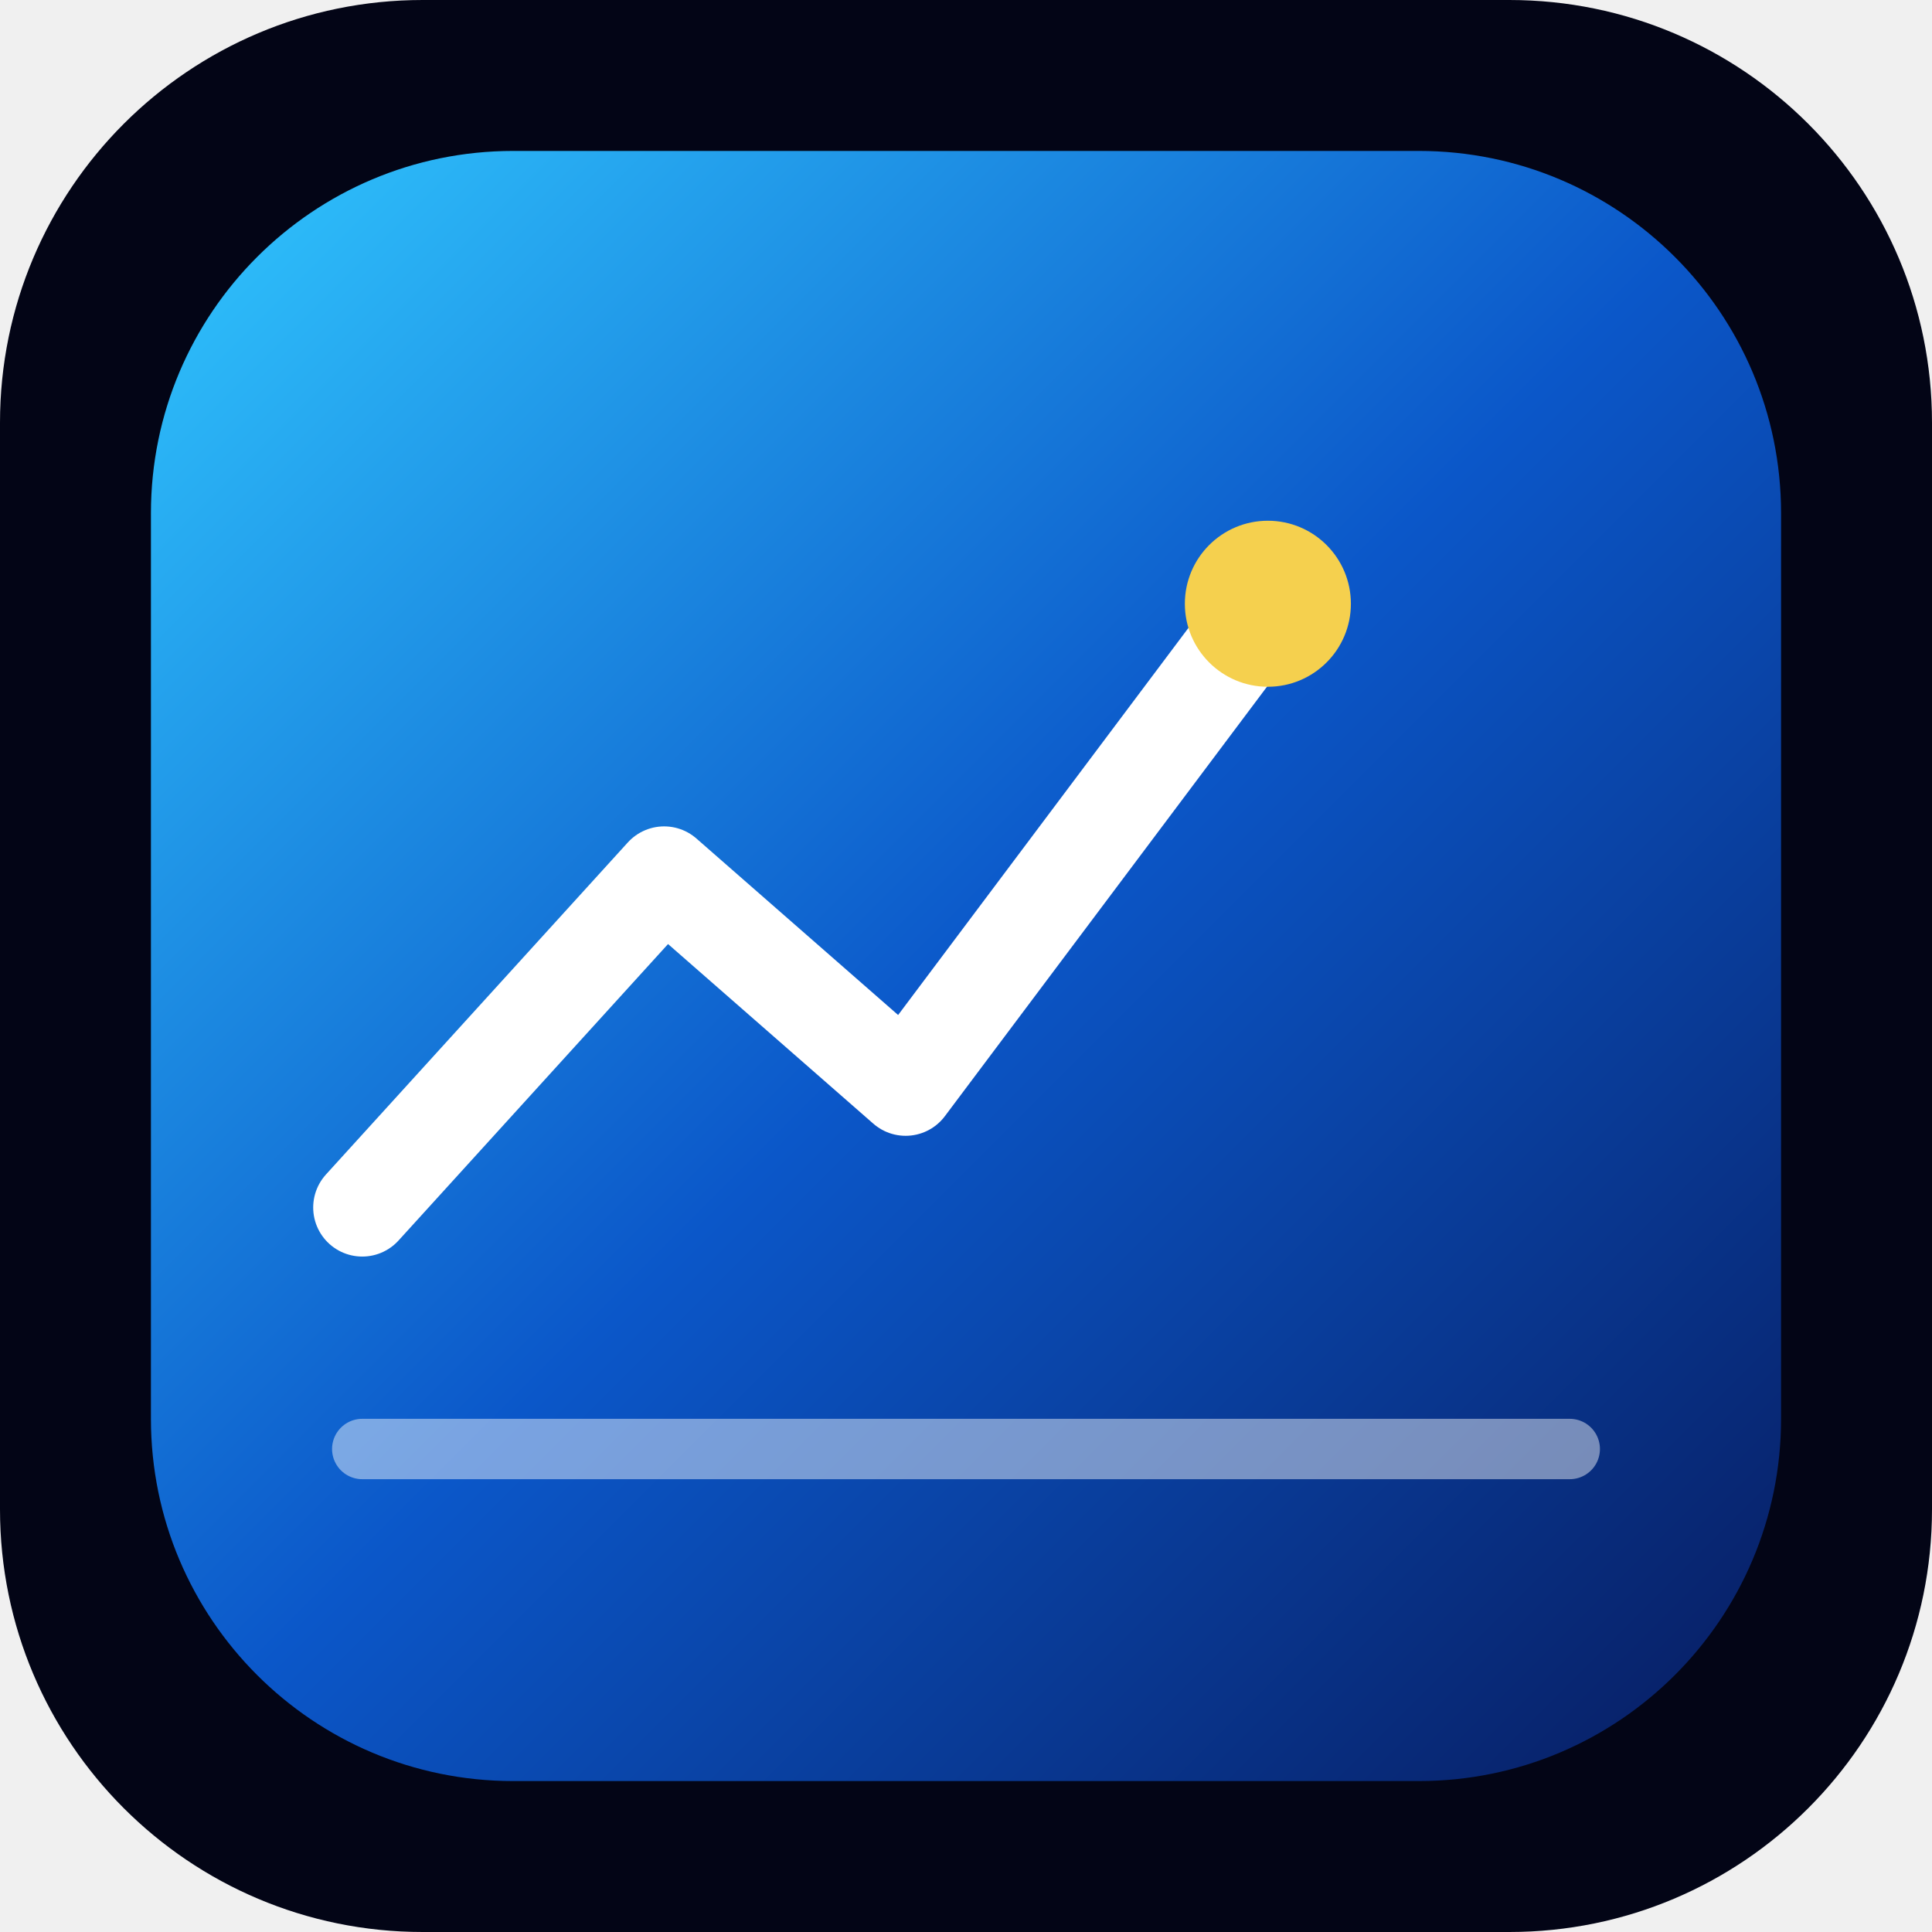
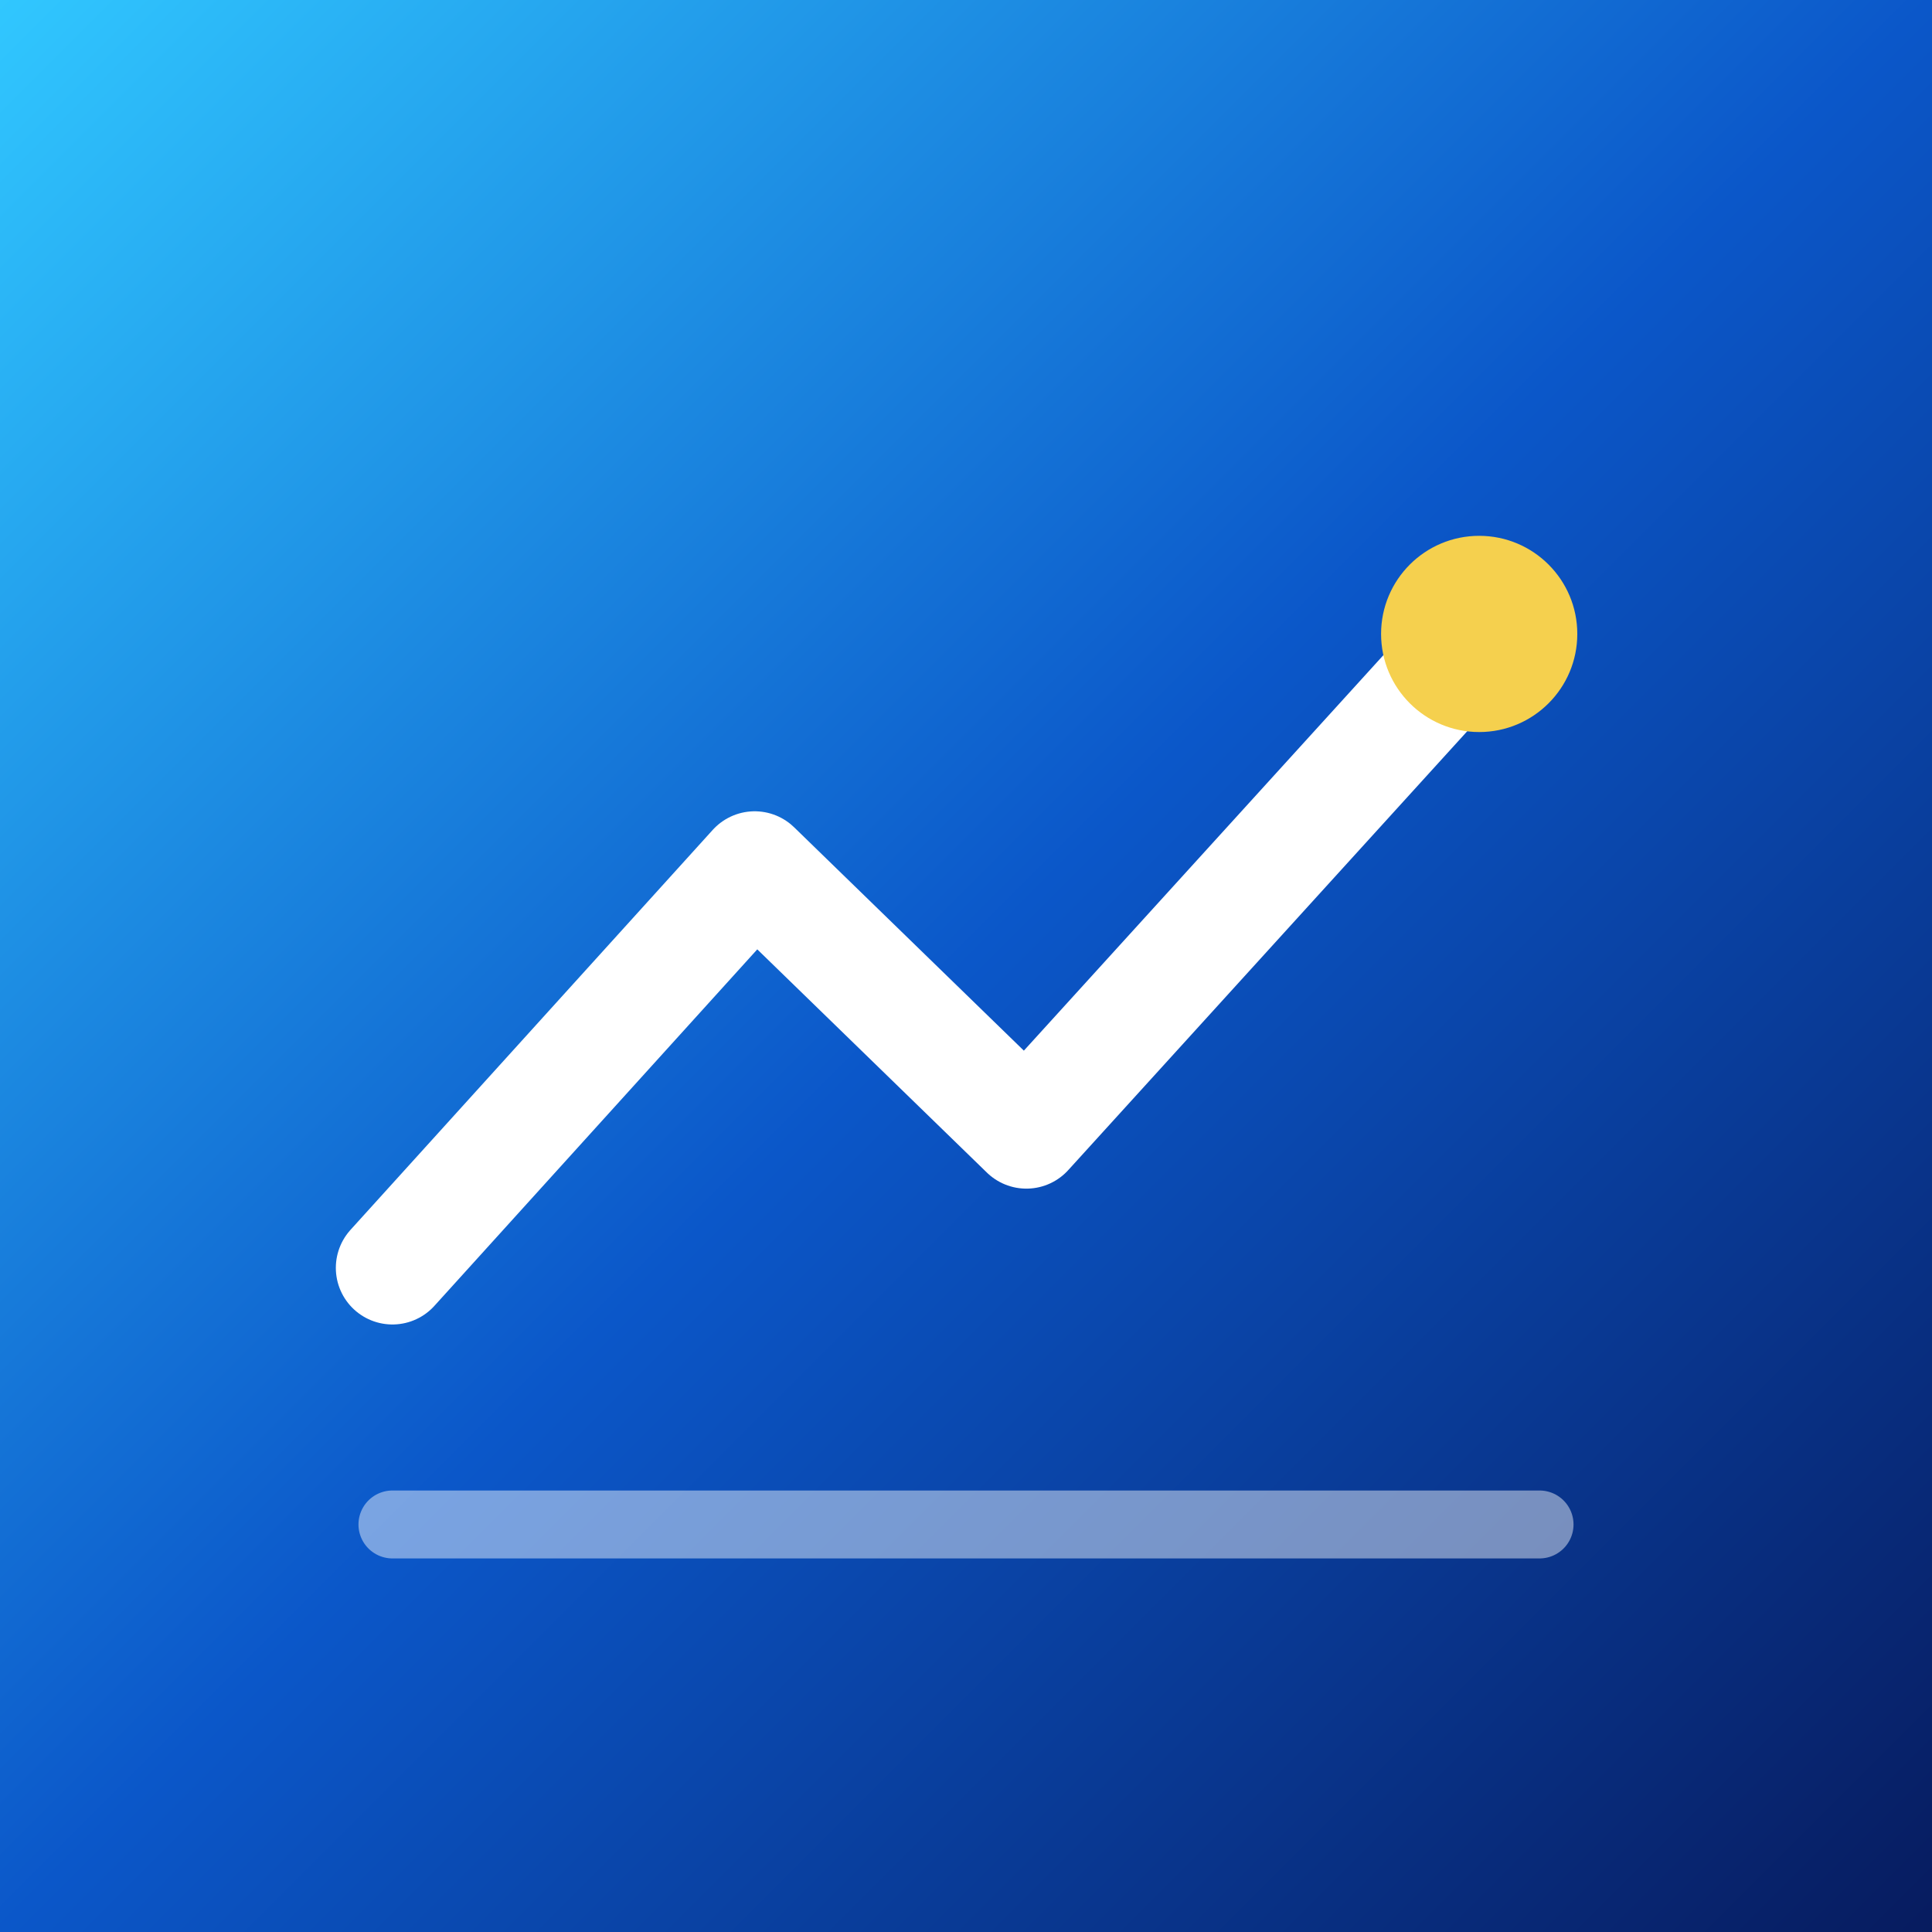
<svg xmlns="http://www.w3.org/2000/svg" viewBox="0 0 512 512">
  <defs>
    <linearGradient id="g" x1="0" y1="0" x2="1" y2="1">
      <stop offset="0" stop-color="#31C8FF" />
      <stop offset="0.5" stop-color="#0B57C9" />
      <stop offset="1" stop-color="#071B5E" />
    </linearGradient>
  </defs>
-   <rect width="512" height="512" rx="112" fill="#030516" />
-   <rect x="40" y="40" width="432" height="432" rx="96" fill="url(#g)" />
-   <path d="M96 320 L176 232 L240 288 L336 160" fill="none" stroke="#FFFFFF" stroke-width="26" stroke-linecap="round" stroke-linejoin="round" />
-   <circle cx="336" cy="160" r="22" fill="#F5D04E" />
-   <path d="M96 384 H416" stroke="#FFFFFF" stroke-opacity="0.45" stroke-width="16" stroke-linecap="round" />
+   <rect width="512" height="512" fill="url(#g)" />
+   <path d="M104 336 L200 230 L272 300 L392 168" fill="none" stroke="#FFFFFF" stroke-width="30" stroke-linecap="round" stroke-linejoin="round" />
+   <circle cx="392" cy="168" r="26" fill="#F5D04E" />
+   <path d="M104 404 H408" stroke="#FFFFFF" stroke-opacity="0.45" stroke-width="18" stroke-linecap="round" />
</svg>
